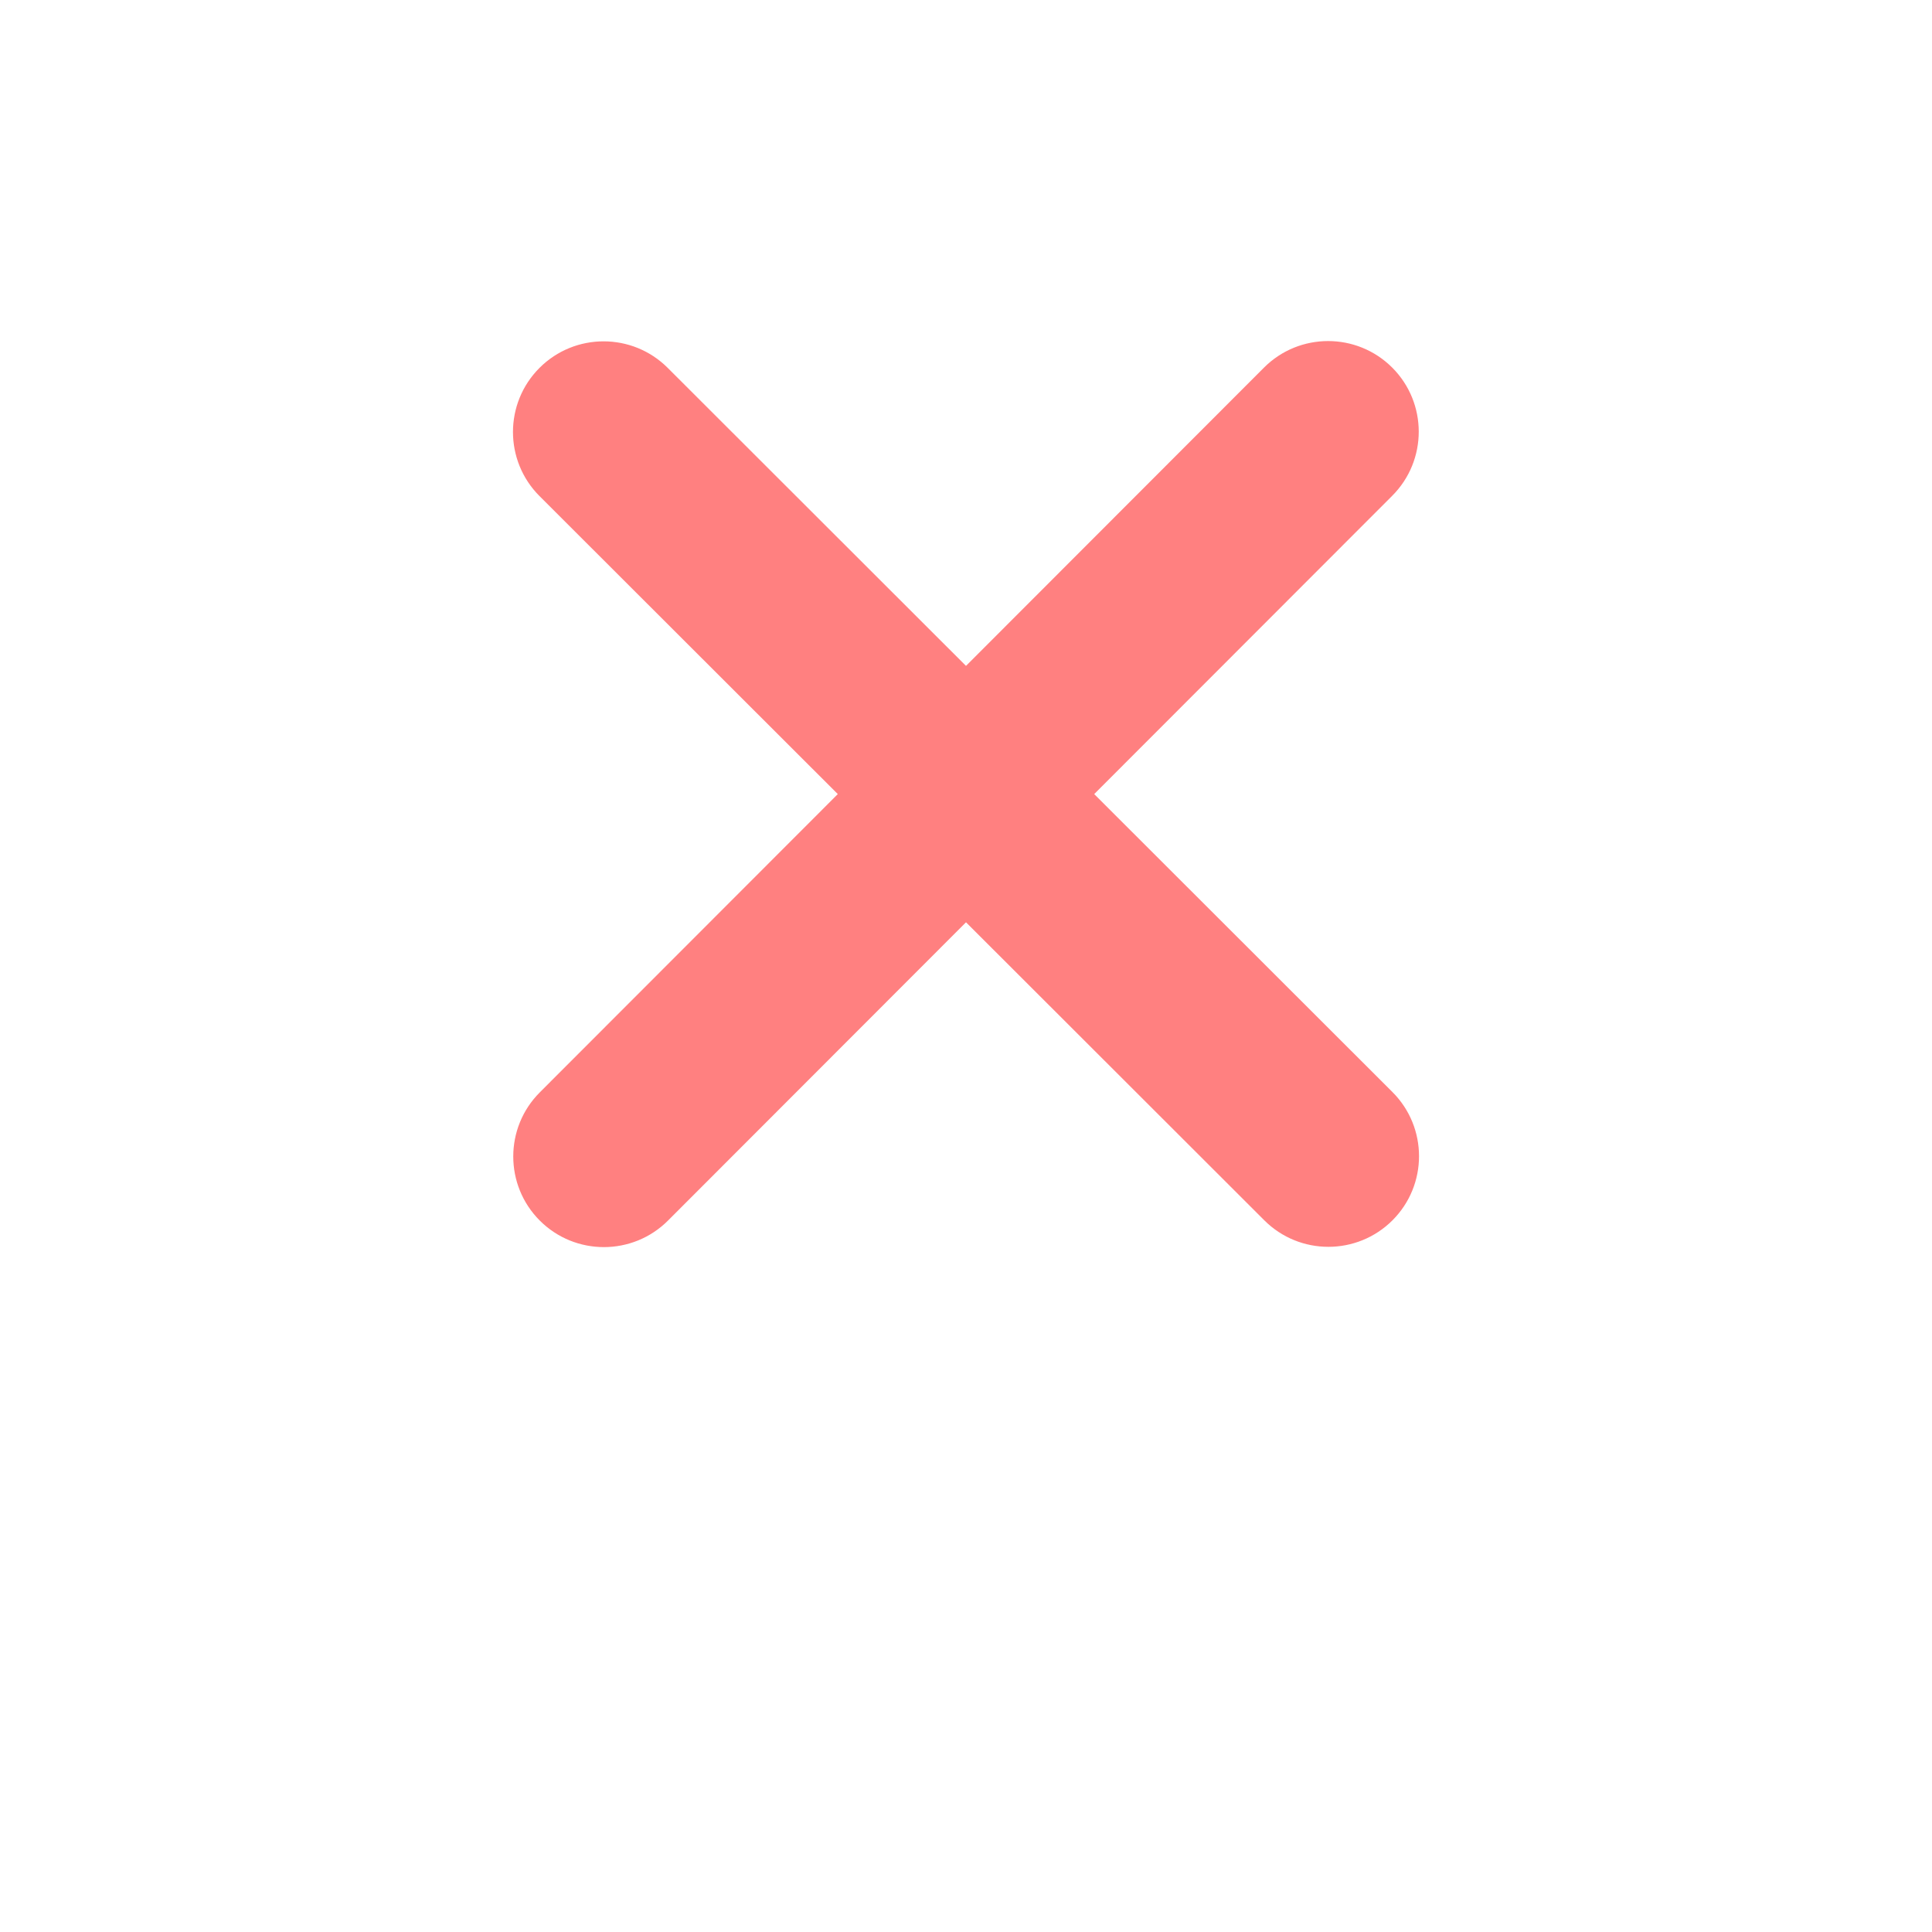
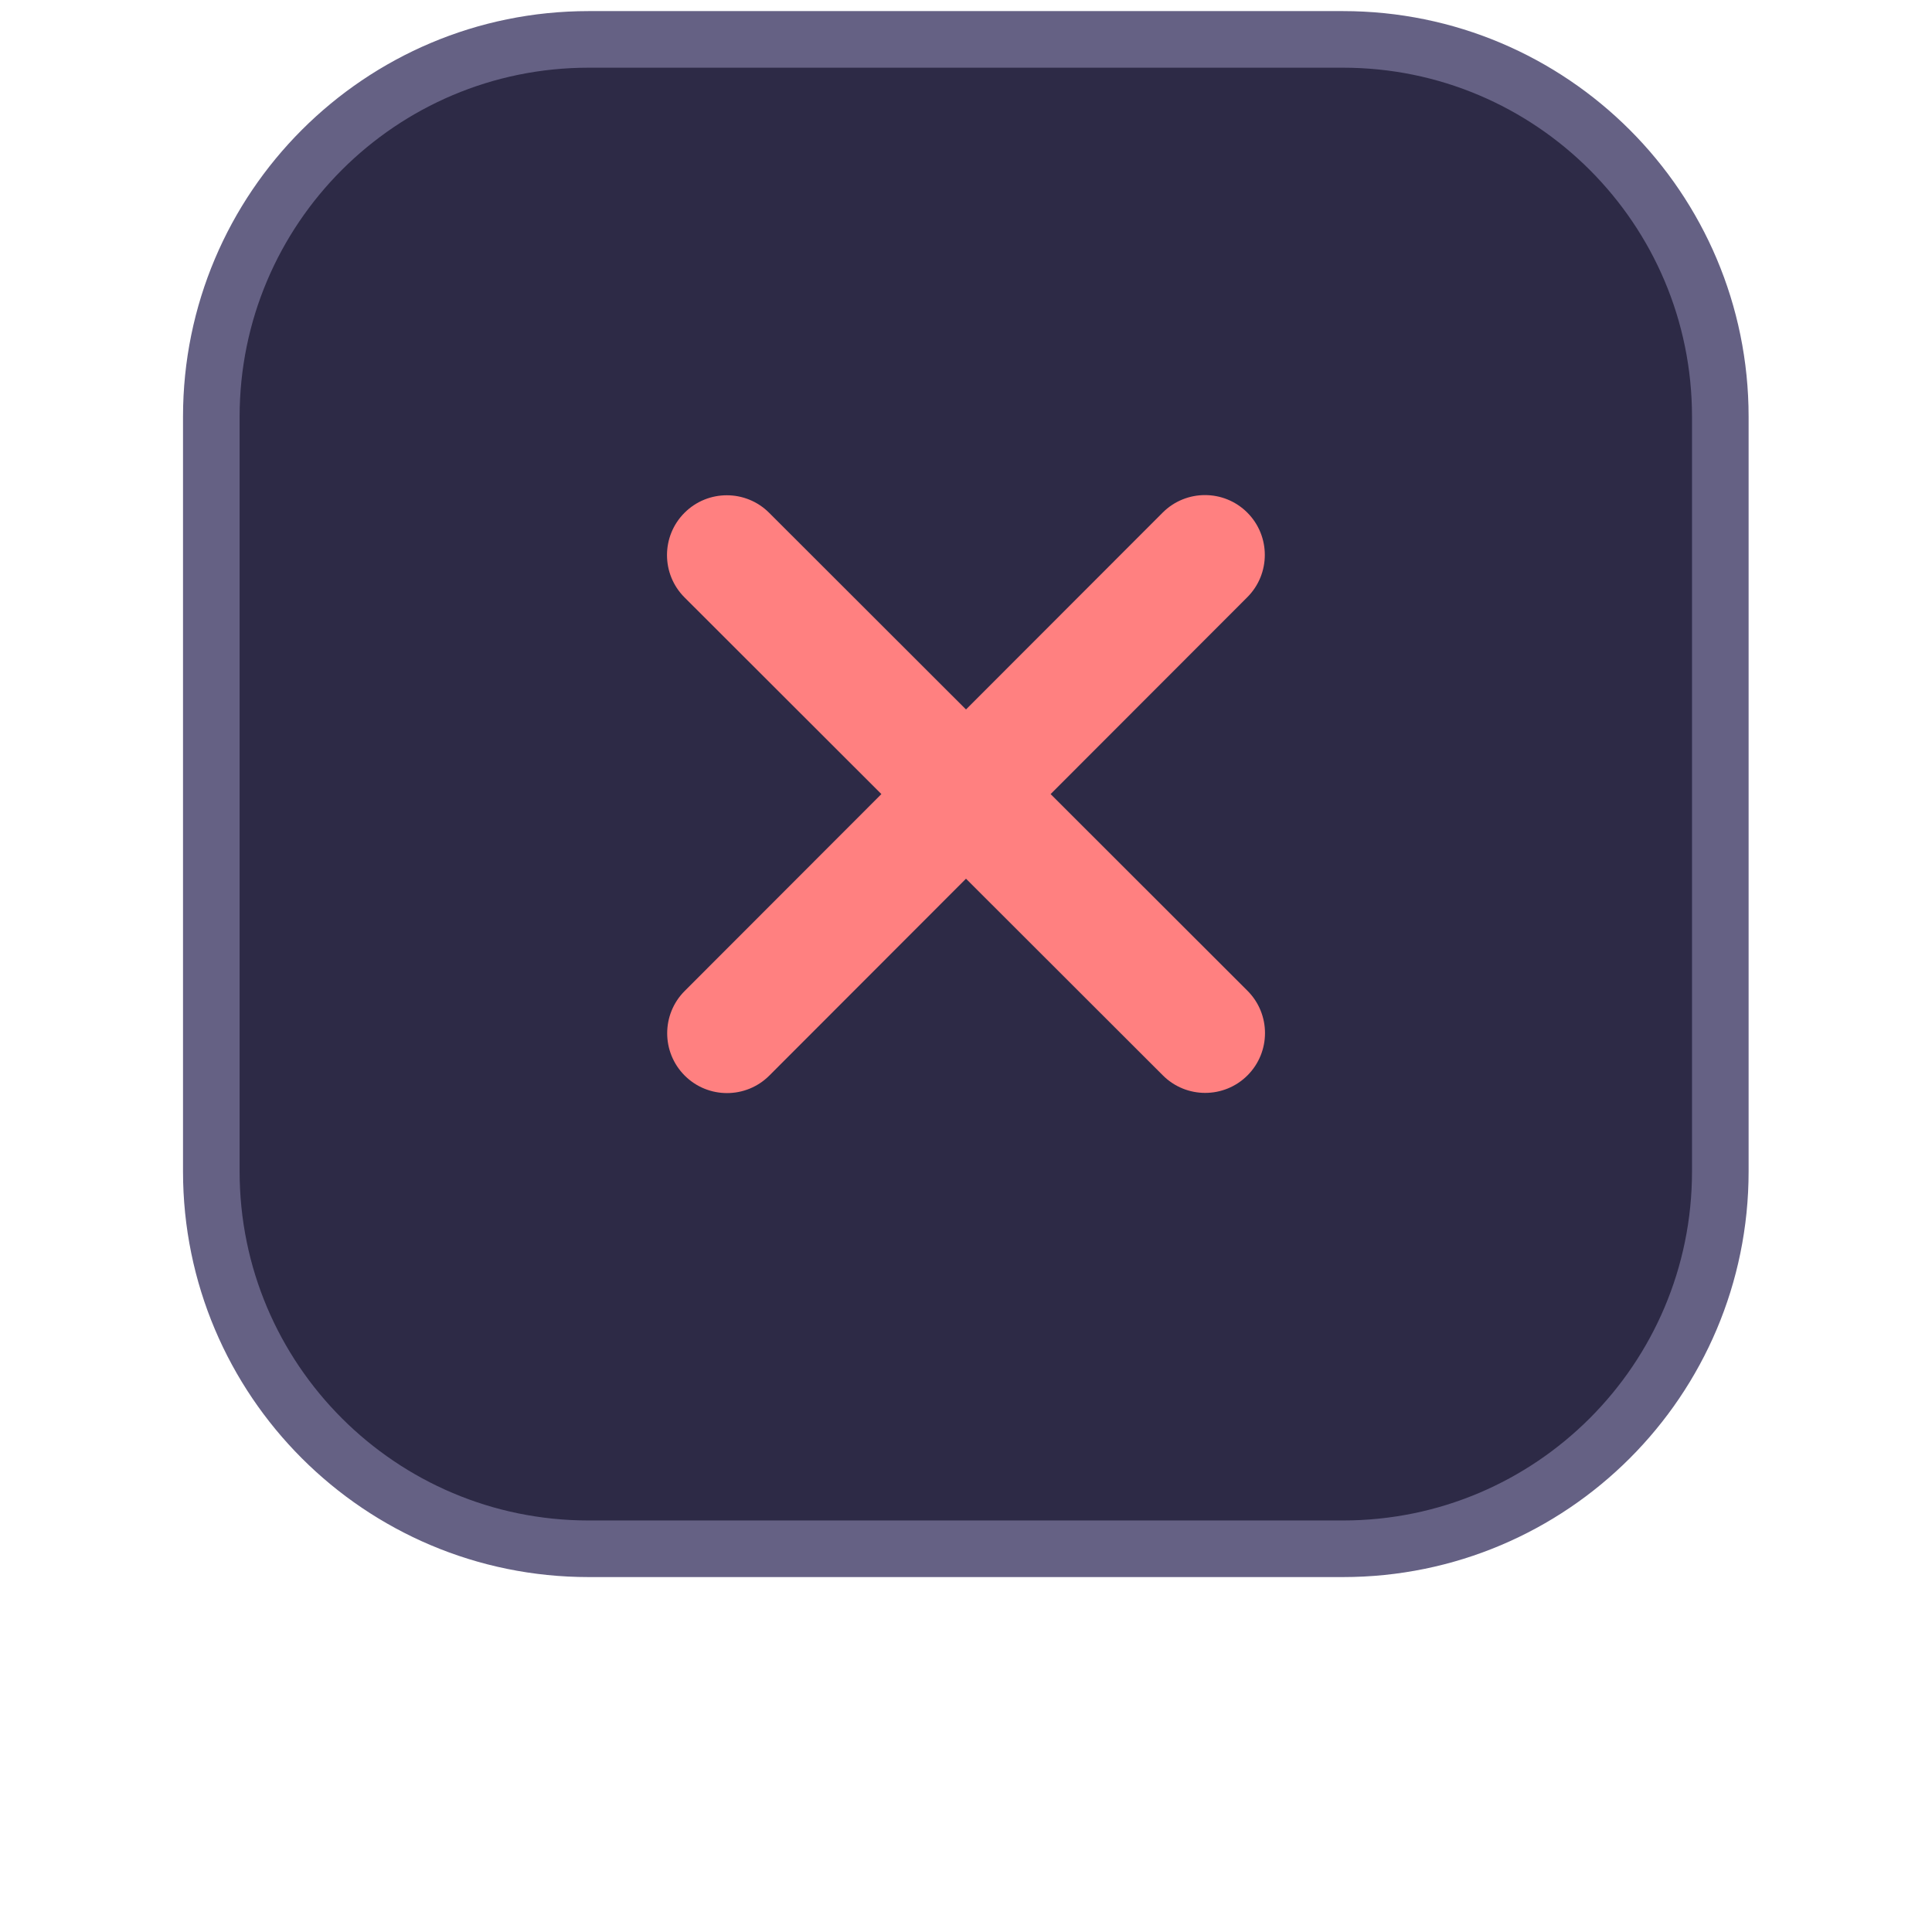
<svg xmlns="http://www.w3.org/2000/svg" viewBox="0 0 512 512" version="1.1" id="svg570" width="512" height="512">
  <defs id="defs574" />
-   <path d="m 368.95,131.391 c 9.375,-9.375 9.375,-24.6 0,-33.975 -9.375,-9.375 -24.6,-9.375 -33.975,0 L 256,176.466 176.95,97.491 c -9.375,-9.375 -24.6,-9.375 -33.975,0 -9.375,9.375 -9.375,24.6 0,33.975 l 79.05,78.975 -78.975,79.05 c -9.375,9.375 -9.375,24.6 0,33.975 9.375,9.375 24.6,9.375 33.975,0 l 78.975,-79.05 79.05,78.975 c 9.375,9.375 24.6,9.375 33.975,0 9.375,-9.375 9.375,-24.6 0,-33.975 l -79.05,-78.975 z" id="path568" style="fill:#ff8080;stroke-width:0.75" />
+   <rect style="fill:#2d2a46;fill-opacity:1;stroke:#656184;stroke-width:15;stroke-dasharray:none;stroke-opacity:1;stop-color:#000000" id="rect463" width="399.9" height="400" x="56" y="10.441" rx="100" ry="100" />
+   <path d="m 330.547,158.268 c 6.188,-6.188 6.188,-16.236 0,-22.424 -6.188,-6.188 -16.236,-6.188 -22.424,0 L 256,188.017 203.827,135.894 c -6.188,-6.188 -16.236,-6.188 -22.424,0 -6.188,6.188 -6.188,16.236 0,22.424 l 52.173,52.123 -52.123,52.173 c -6.188,6.188 -6.188,16.236 0,22.424 6.188,6.188 16.236,6.188 22.424,0 l 52.123,-52.173 52.173,52.123 c 6.188,6.188 16.236,6.188 22.424,0 6.188,-6.188 6.188,-16.236 0,-22.424 l -52.173,-52.123 z" id="path568" style="fill:#ff8080;stroke-width:0.495" />
</svg>
